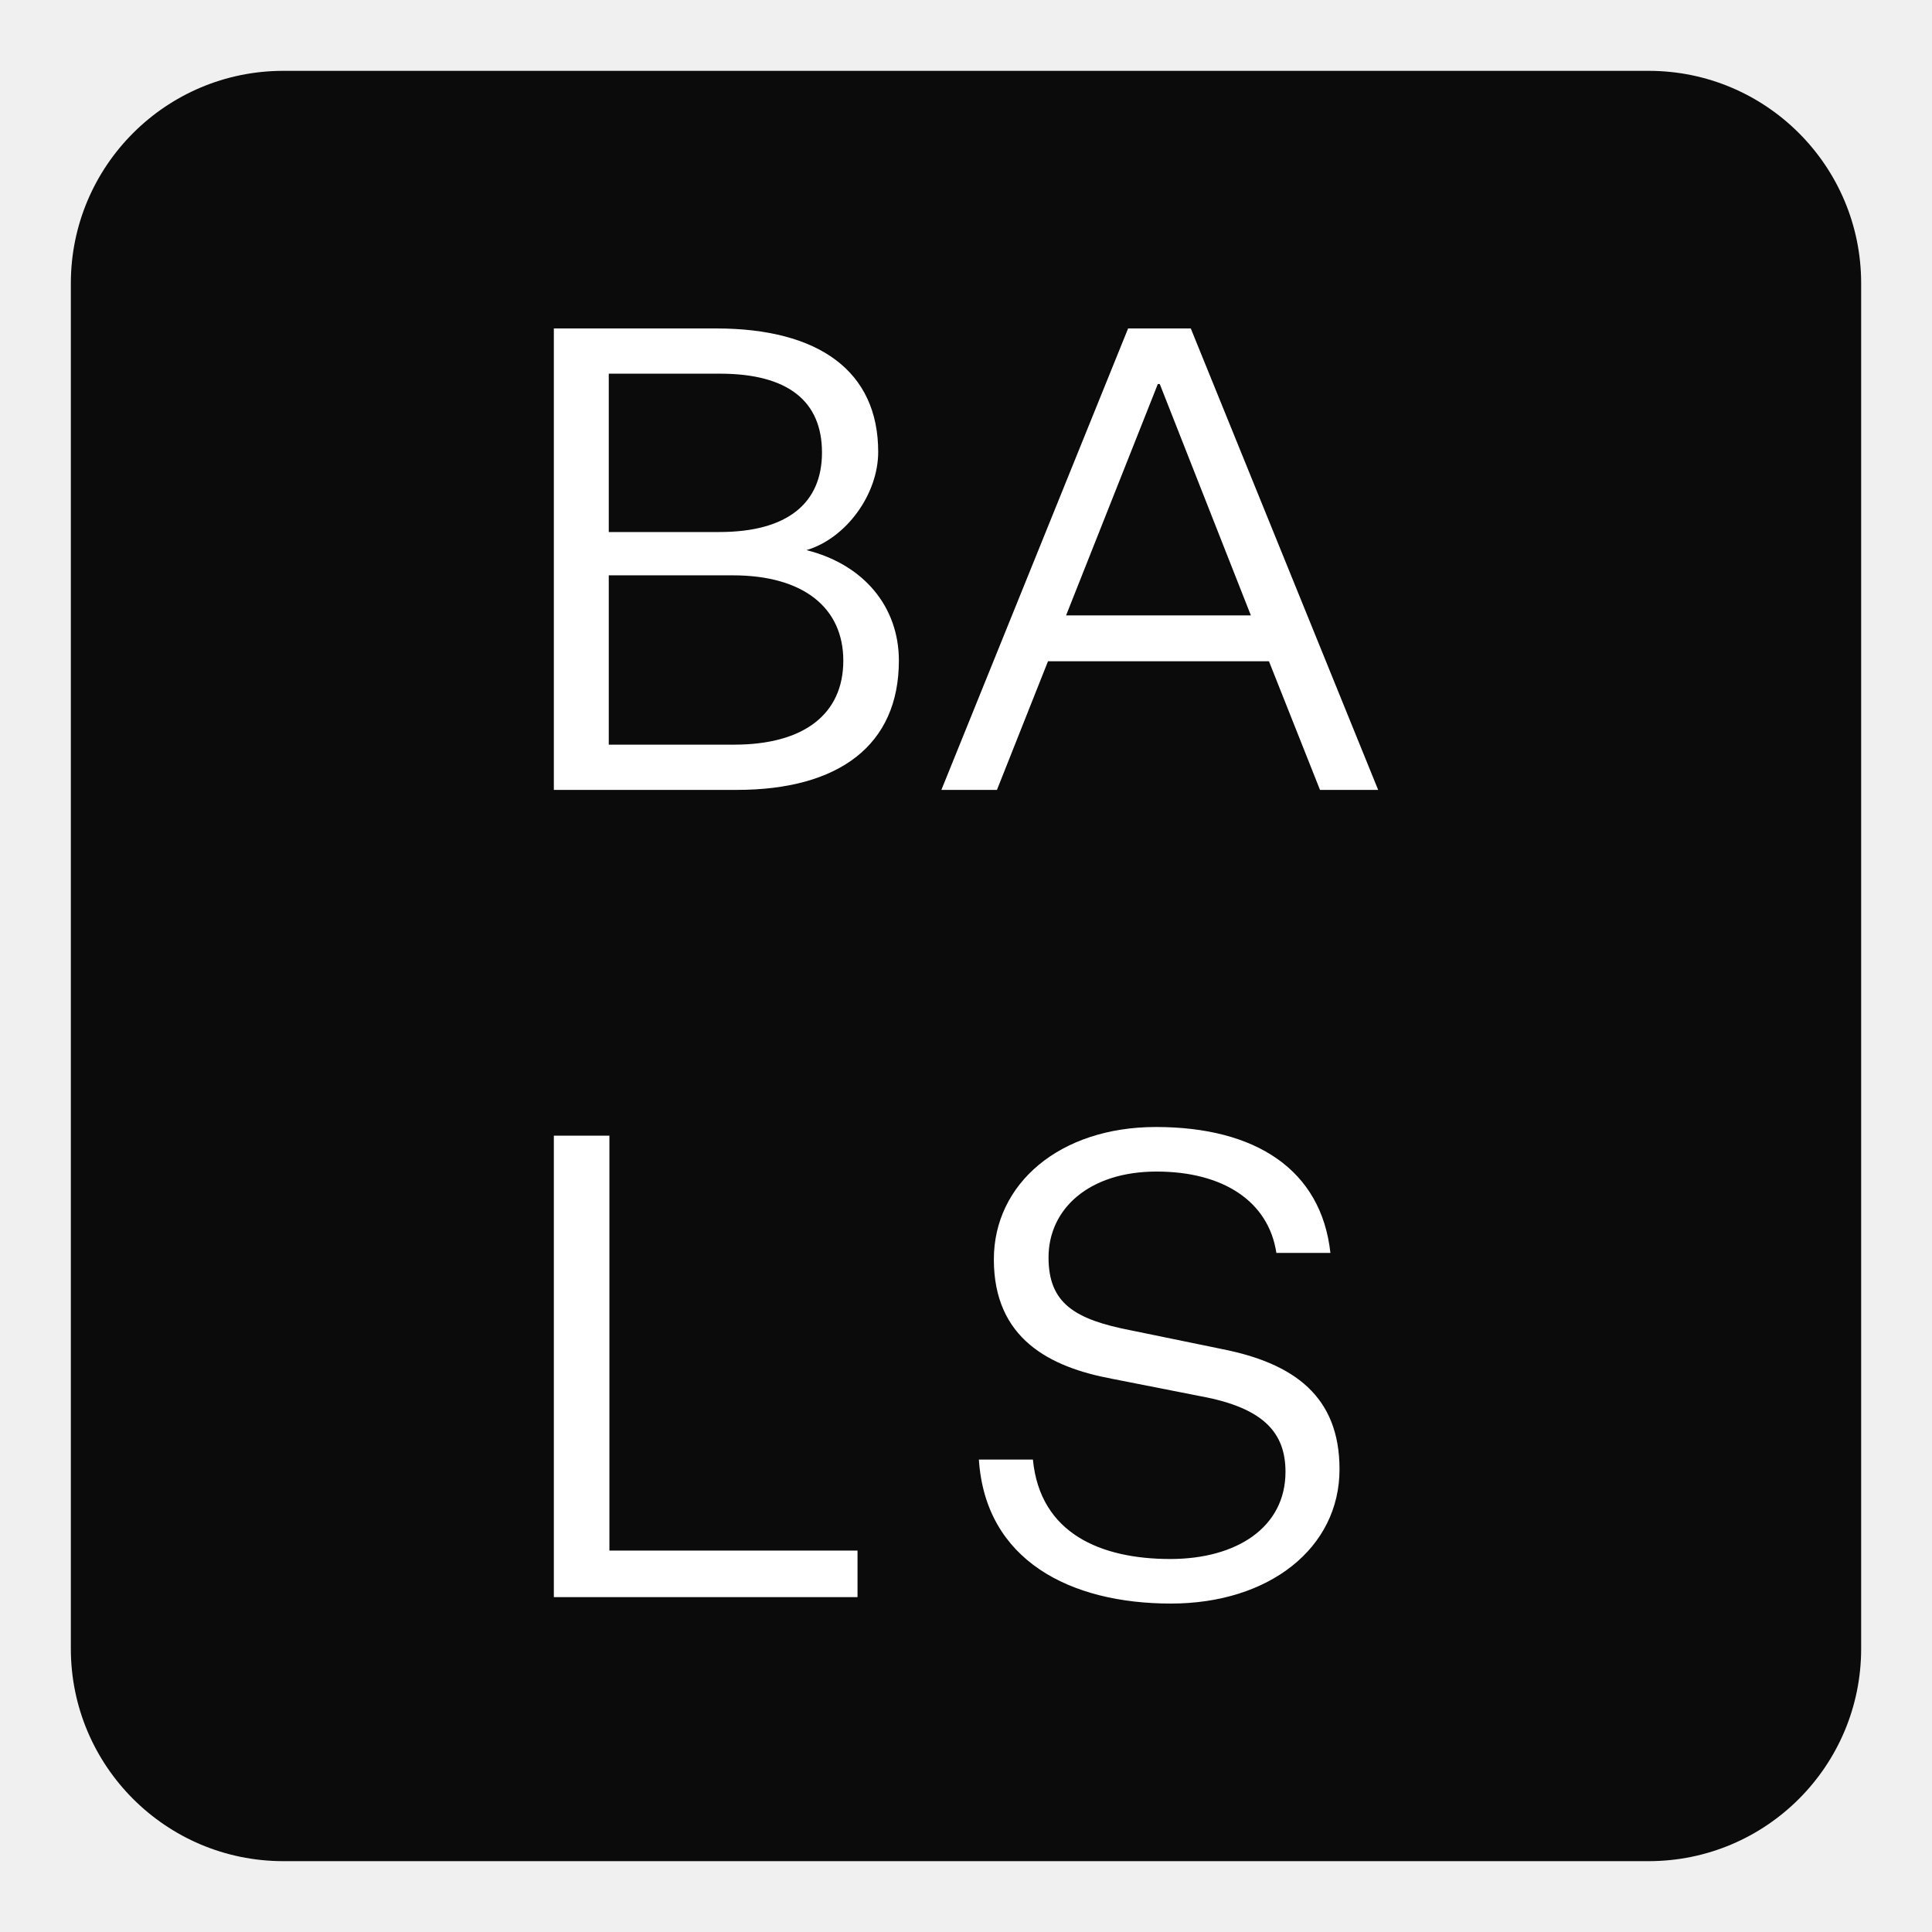
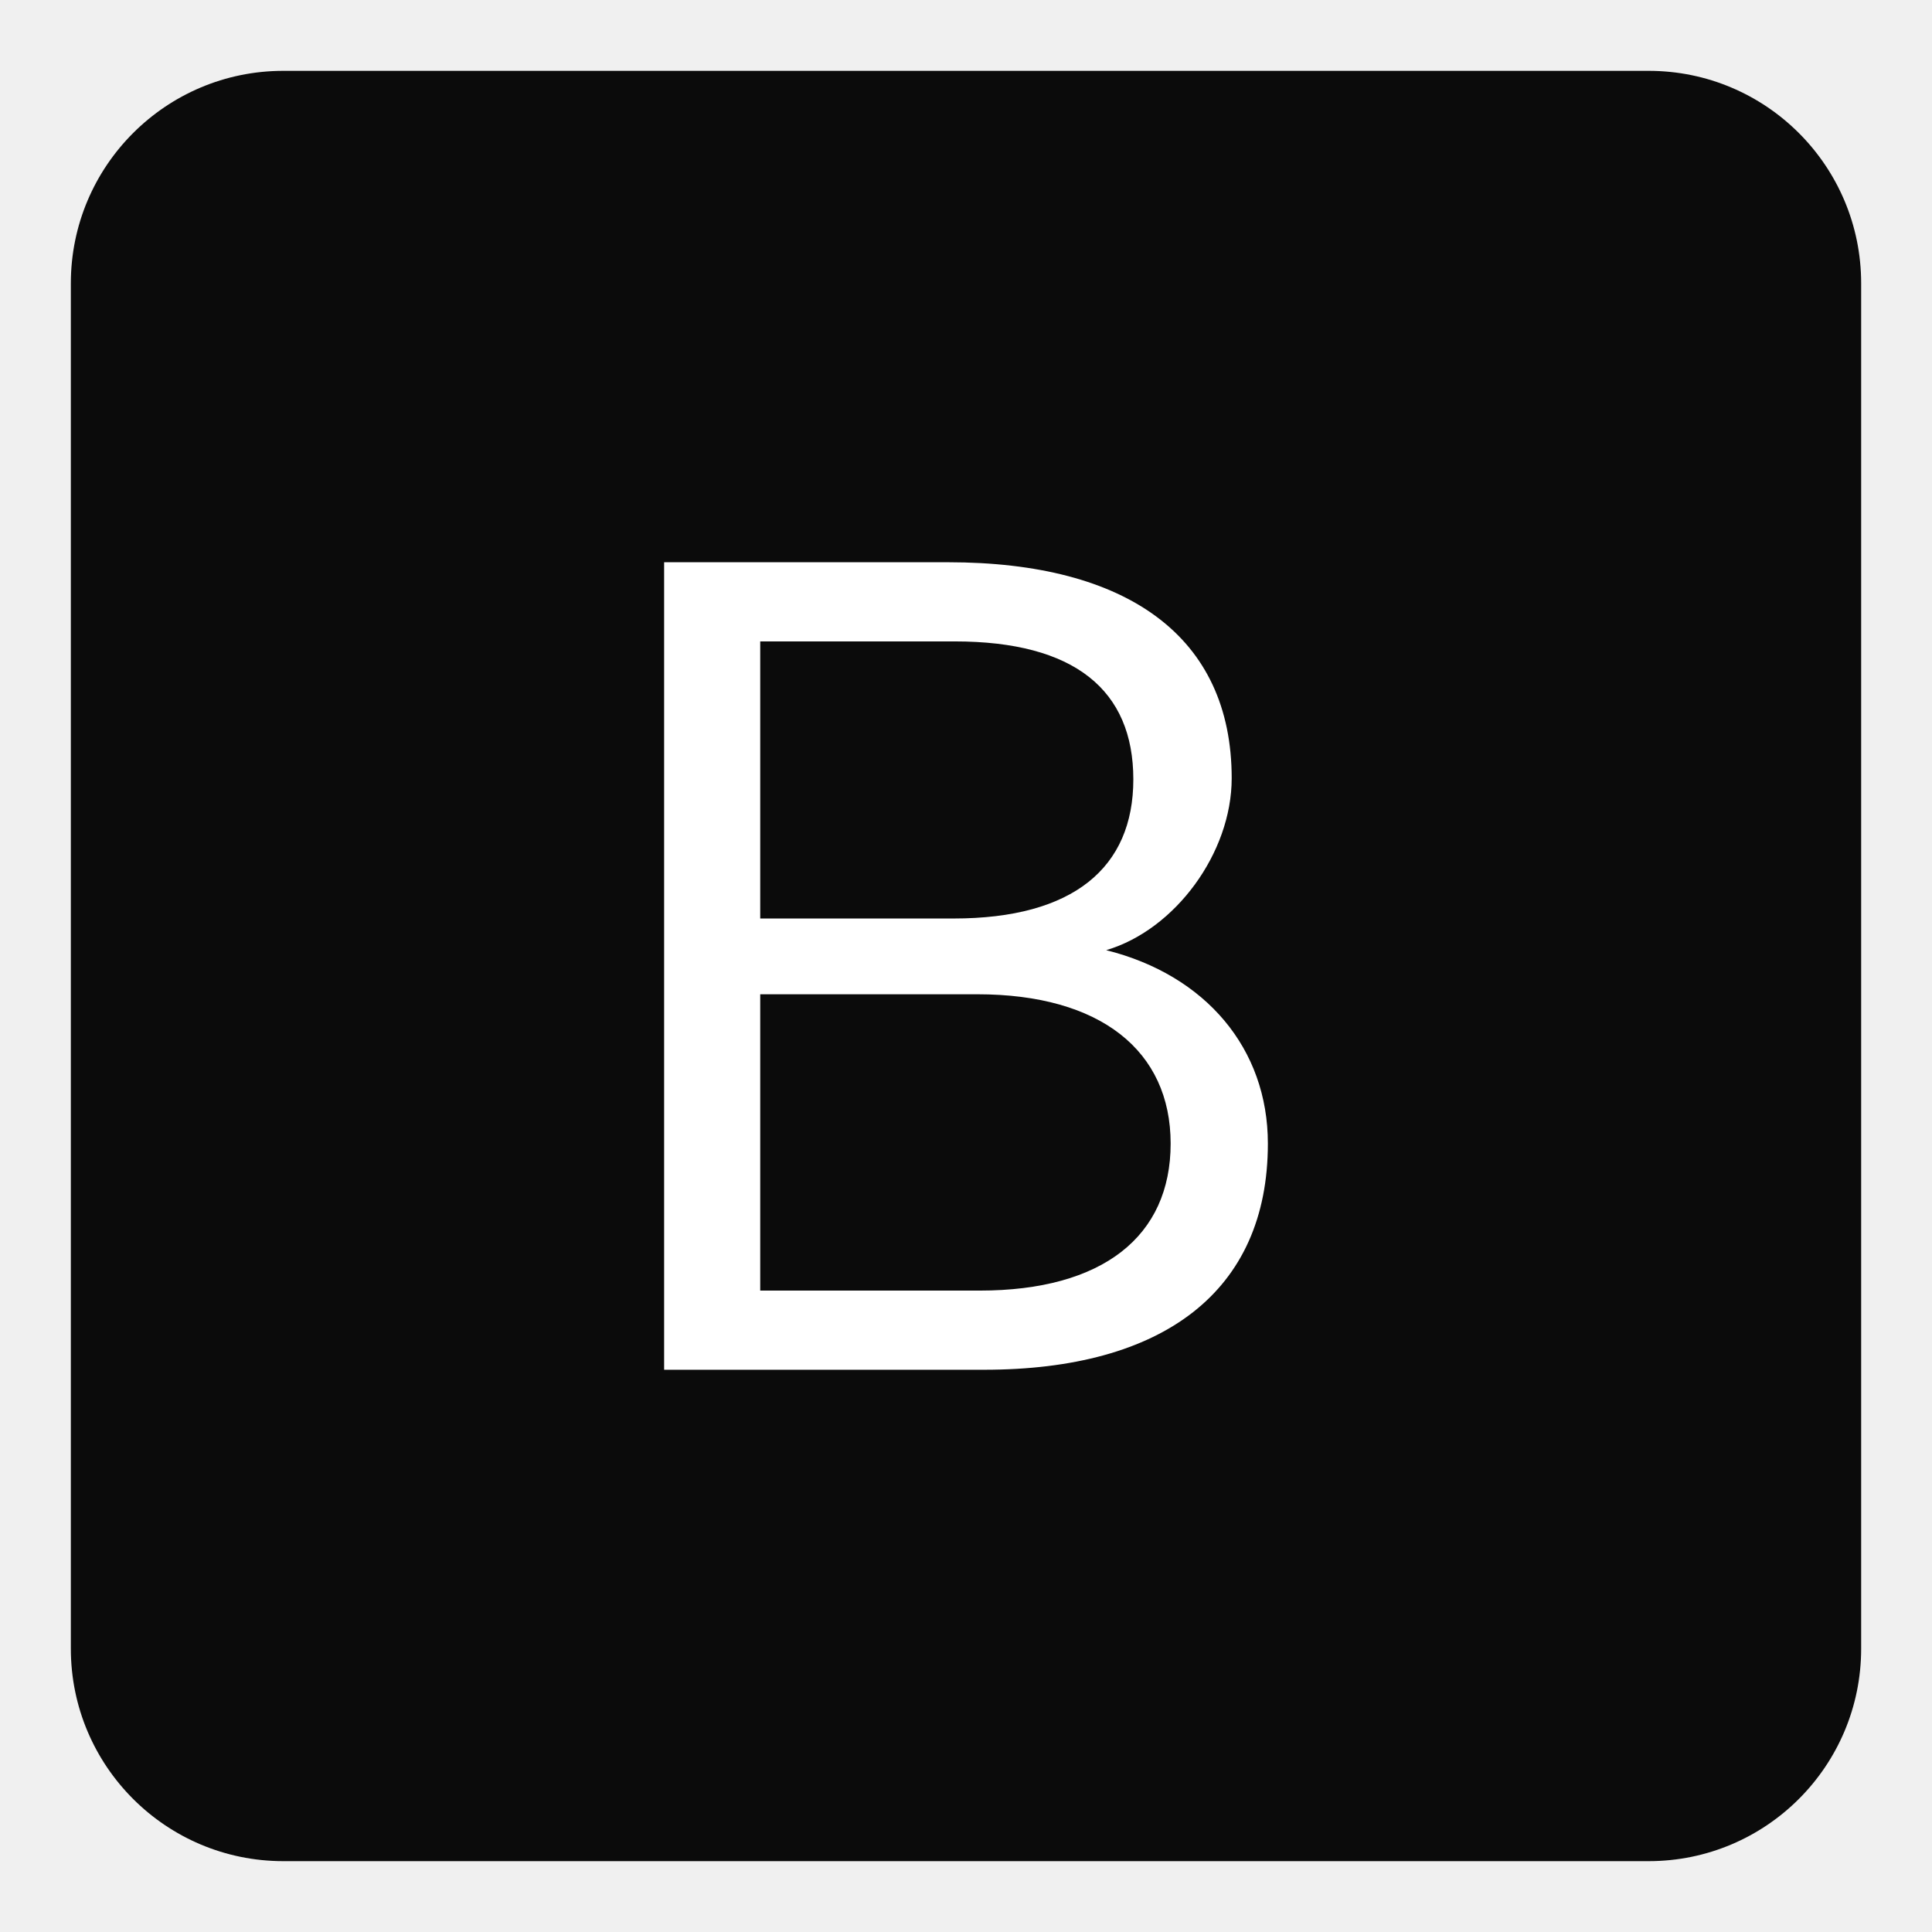
- <svg xmlns="http://www.w3.org/2000/svg" width="300" height="300" viewBox="0 0 300 300" fill="none">
-   <rect x="11" y="11" width="278" height="278" rx="33" fill="#0B0B0B" />
-   <path d="M114.394 122.655C130.246 122.655 139.577 115.731 139.577 102.584C139.577 94.154 134.058 87.63 125.229 85.423C131.349 83.616 136.366 76.792 136.366 70.168C136.366 57.624 127.136 51 111.183 51H86V122.655H114.394ZM94.528 82.613V58.025H111.785C122.42 58.025 127.637 62.34 127.637 70.269C127.637 78.097 122.32 82.613 111.685 82.613H94.528ZM94.528 89.337H113.792C124.728 89.337 130.948 94.355 130.948 102.584C130.948 110.813 124.928 115.63 113.992 115.63H94.528V89.337Z" fill="white" />
-   <path d="M204.97 122.655H214L184.904 51H175.172L146.176 122.655H154.805L162.731 102.684H197.044L204.97 122.655ZM179.787 59.631H180.088L194.235 95.559H165.54L179.787 59.631Z" fill="white" />
-   <path d="M86 248H133.155V240.774H94.628V176.345H86V248Z" fill="white" />
-   <path d="M152 226.64C153.011 242.282 166.152 249 181.819 249C197.083 249 208 240.377 208 228.144C208 216.813 200.924 211.699 189.805 209.493L175.653 206.585C166.859 204.881 162.816 202.374 162.816 195.255C162.816 187.734 169.083 181.919 179.596 181.919C189.906 181.919 196.982 186.531 198.195 194.553H206.585C205.17 181.618 194.96 175 179.495 175C164.534 175 154.325 183.824 154.325 195.556C154.325 207.889 163.018 212.301 172.722 214.106L186.469 216.813C196.274 218.618 199.61 222.528 199.61 228.545C199.61 237.168 192.029 242.081 181.718 242.081C171.004 242.081 161.502 238.171 160.39 226.64H152Z" fill="white" />
+ <svg xmlns="http://www.w3.org/2000/svg" width="512" height="512" viewBox="0 0 512 512" fill="none">
+   <rect x="18.773" y="18.773" width="474.453" height="474.453" rx="56.32" fill="#0B0B0B" />
+   <path d="M260.794 363C308.135 363 336 342.319 336 303.056C336 277.88 319.521 258.398 293.154 251.804C311.431 246.409 326.412 226.028 326.412 206.247C326.412 168.782 298.846 149 251.206 149H176V363H260.794ZM201.468 243.412V169.98H253.004C284.764 169.98 300.345 182.868 300.345 206.546C300.345 229.924 284.464 243.412 252.704 243.412H201.468ZM201.468 263.493H258.996C291.655 263.493 310.232 278.479 310.232 303.056C310.232 327.633 292.255 342.02 259.595 342.02H201.468V263.493Z" fill="white" />
</svg>
